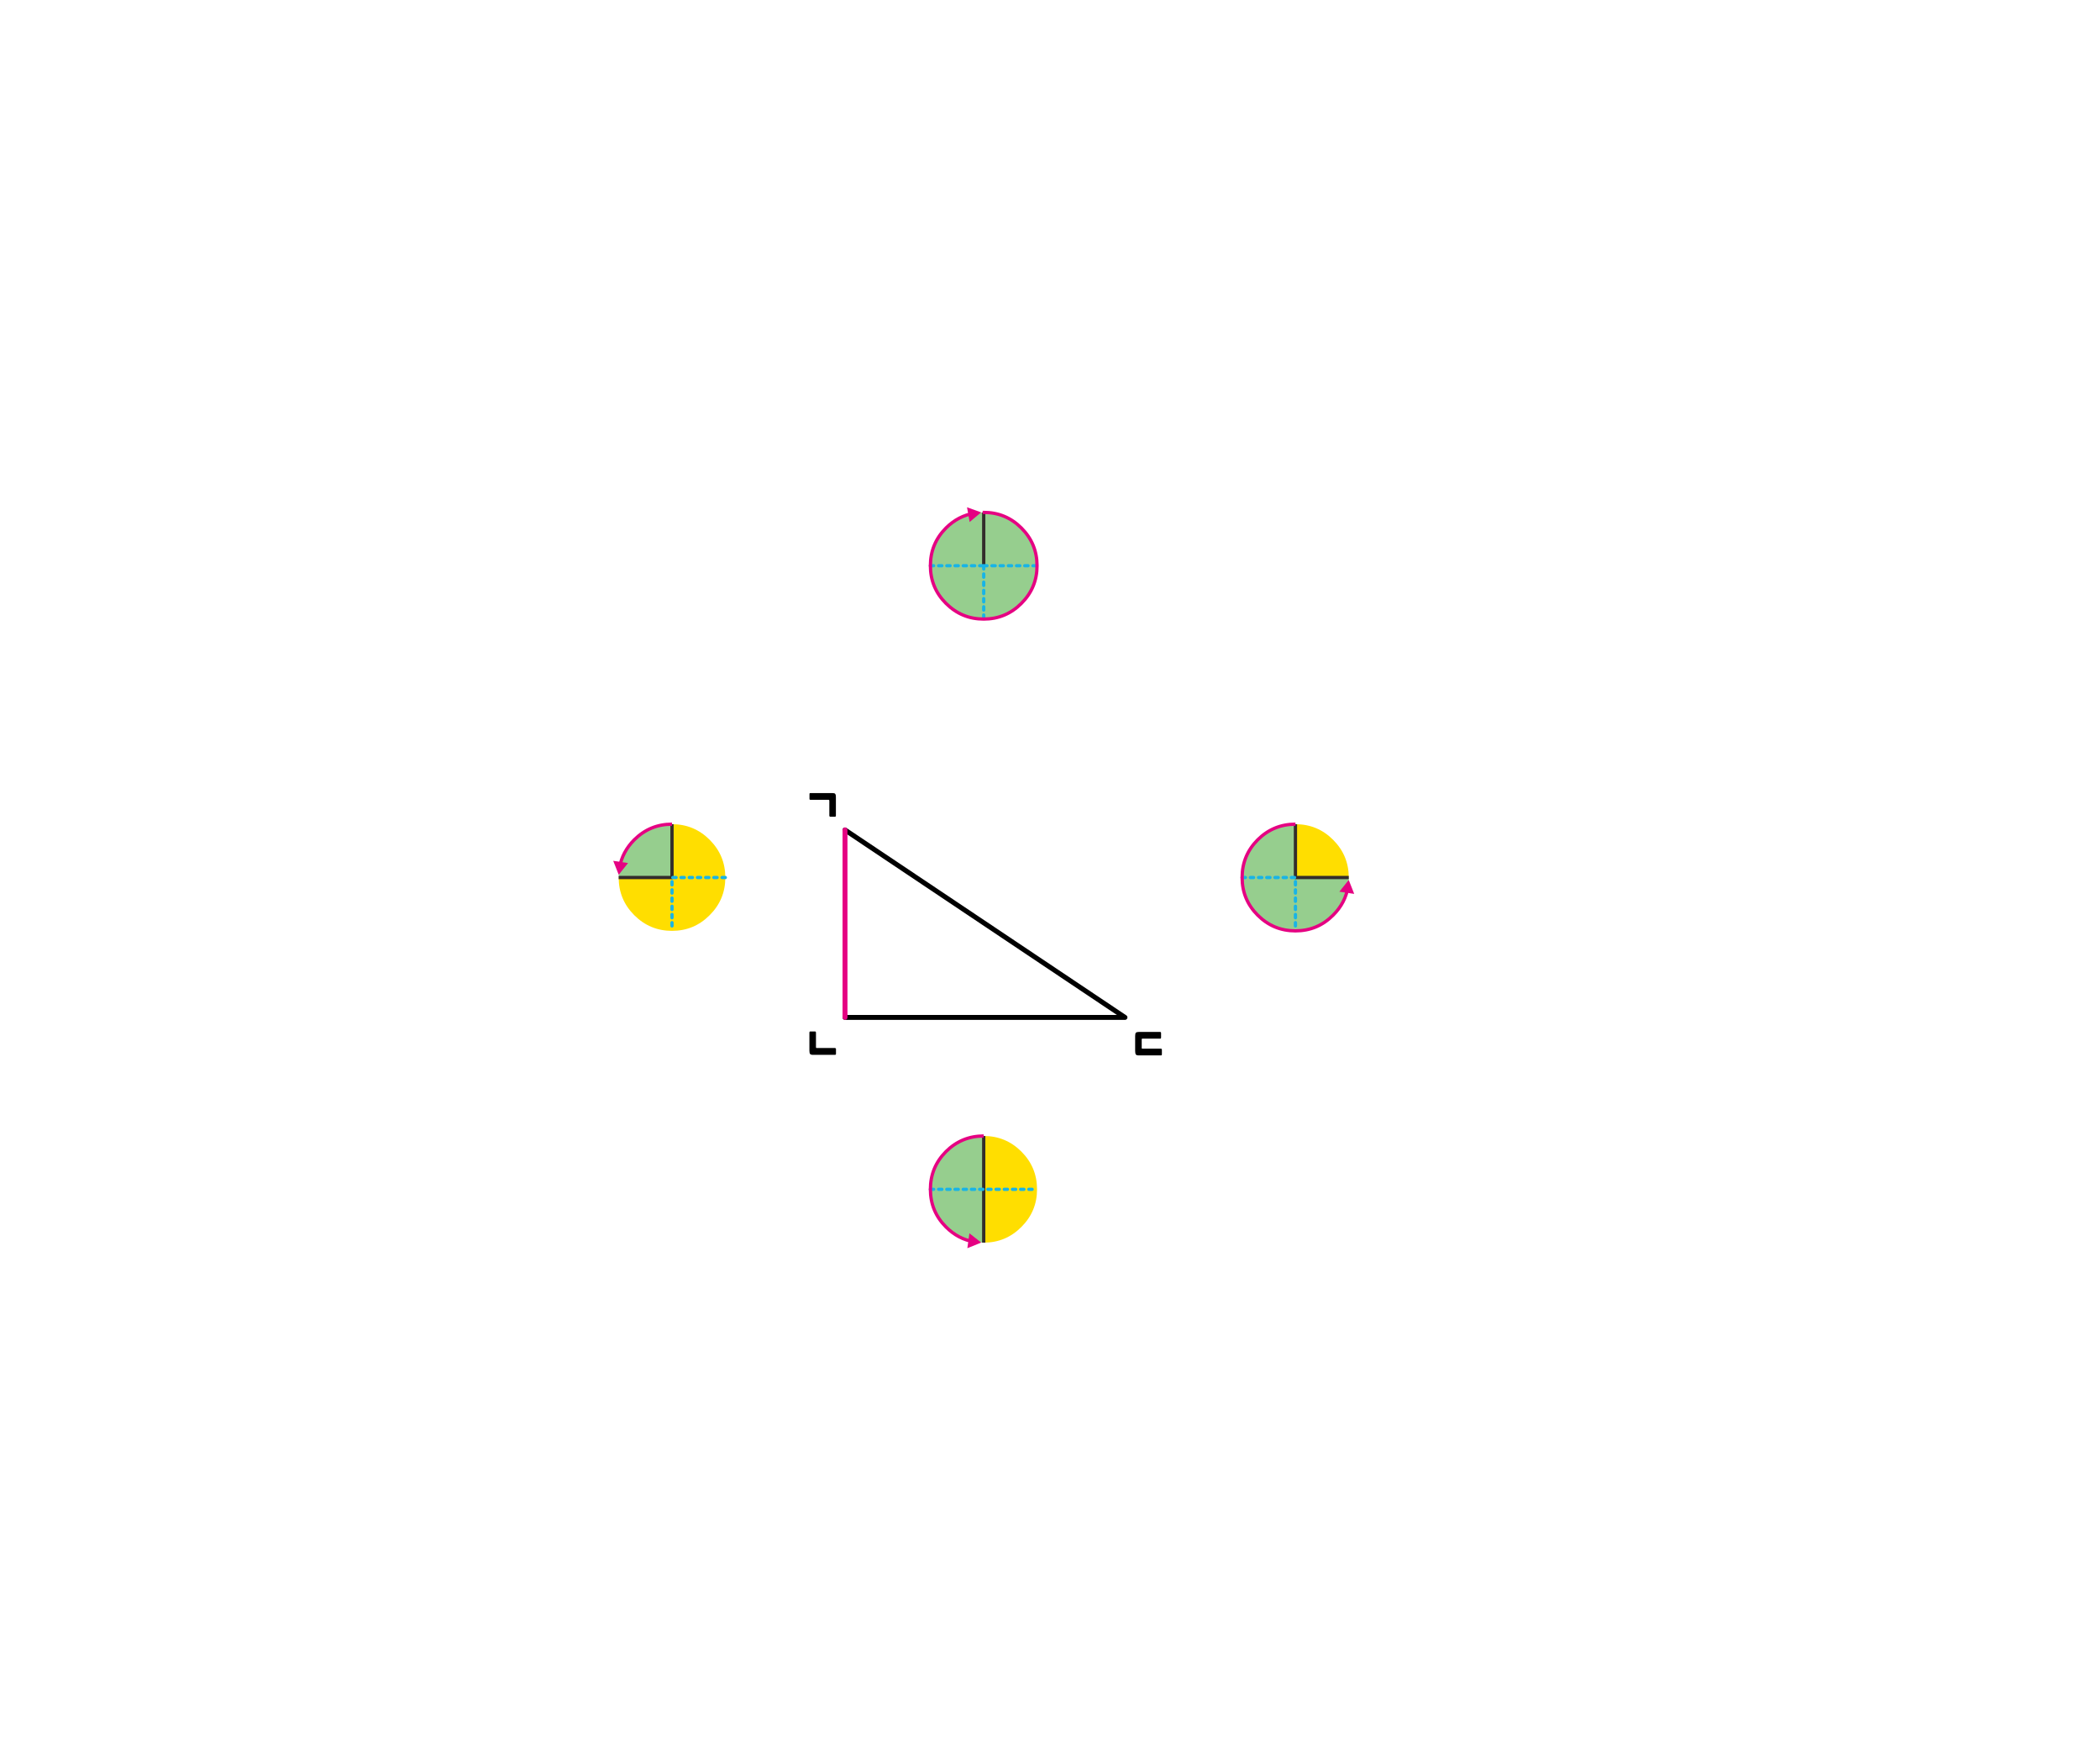
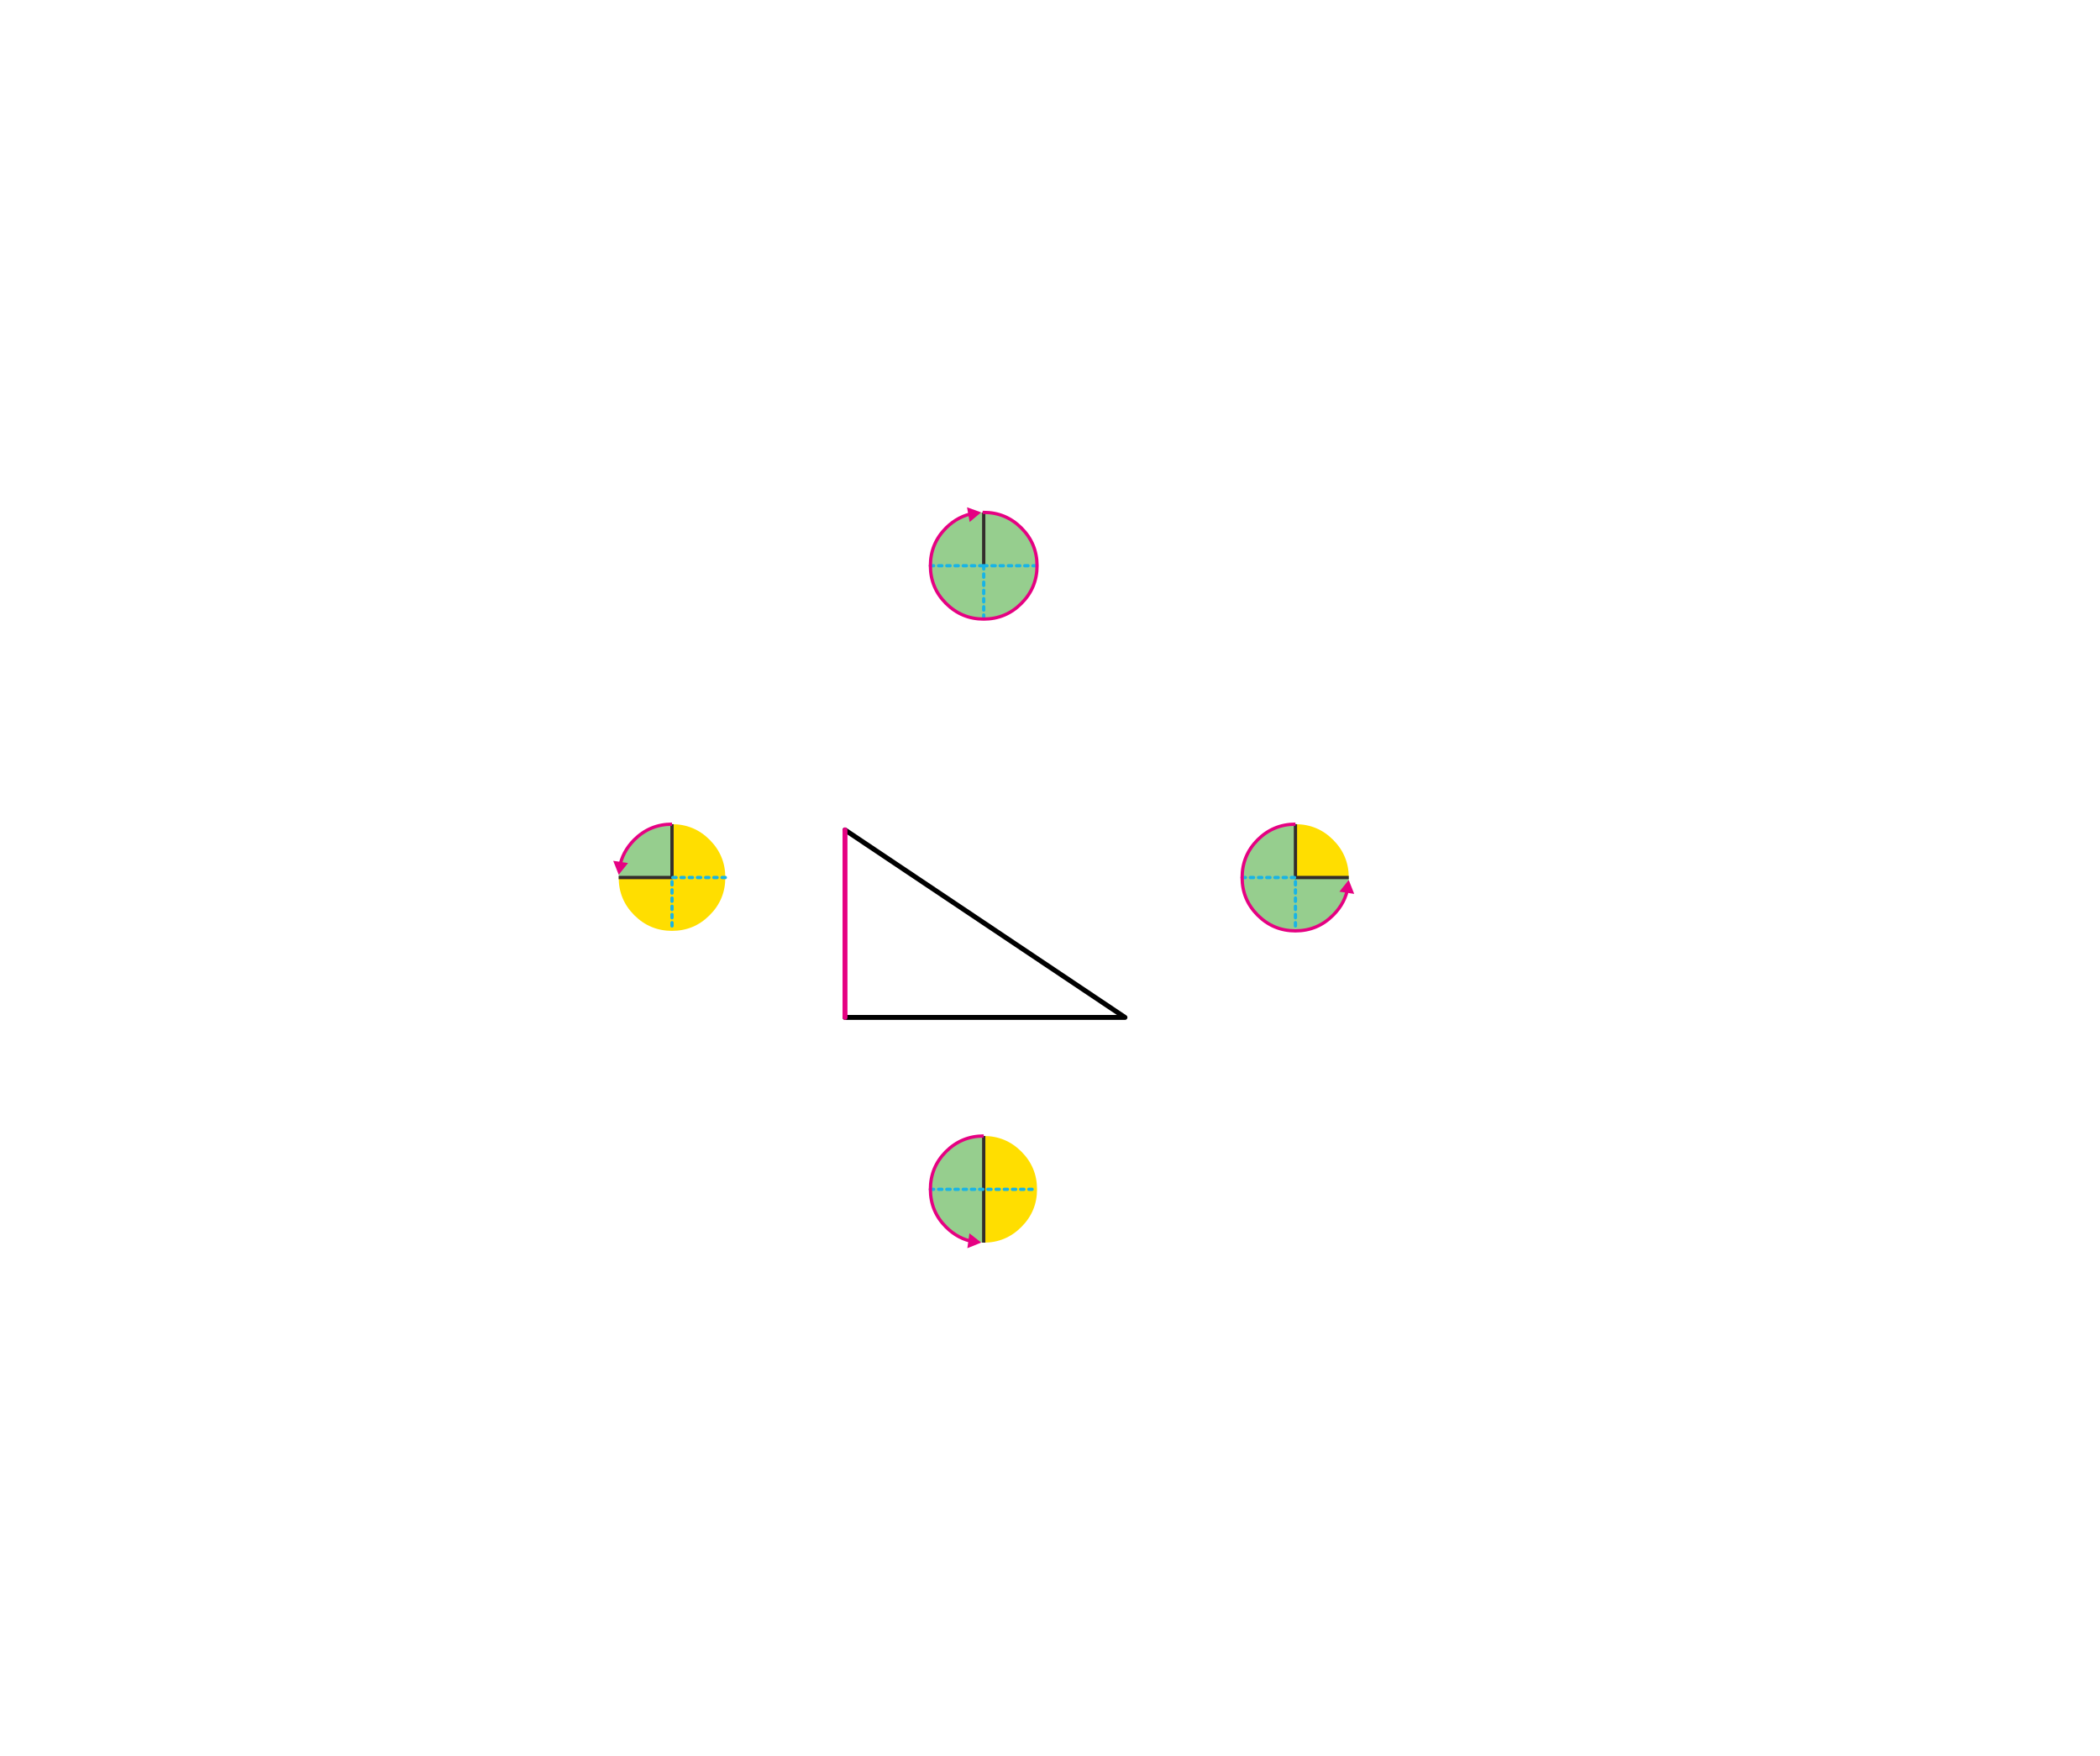
<svg xmlns="http://www.w3.org/2000/svg" xmlns:xlink="http://www.w3.org/1999/xlink" version="1.1" preserveAspectRatio="none" x="0px" y="0px" width="1280px" height="1070px" viewBox="0 0 1280 1070">
  <defs>
    <g id="dsbfsdbfdn44_0_Layer0_0_FILL">
      <path fill="#000000" stroke="none" d=" M 88.4 71.8 Q 88.4 71.4 88.7 71.4 L 99.6 71.4 Q 100.2 71.4 100.2 70.7 L 100.2 68 Q 100.2 67.3 99.6 67.3 L 86.55 67.3 Q 85.4 67.3 84.9 67.75 84.4 68.15 84.4 69.75 L 84.4 78.95 Q 84.4 80.45 84.85 81.05 85.25 81.6 86.55 81.6 L 100.15 81.6 Q 100.5 81.6 100.6 81.5 100.7 81.35 100.7 80.85 L 100.7 78.15 Q 100.7 77.5 100.05 77.5 L 88.7 77.5 Q 88.4 77.5 88.4 77.1 L 88.4 71.8 M -113.55 67 Q -114.15 67 -114.15 67.75 L -114.15 78.65 Q -114.15 79.4 -114.05 79.9 -113.95 80.4 -113.75 80.7 -113.55 80.95 -113.15 81.1 -112.75 81.25 -112.15 81.25 L -98.55 81.25 Q -98.35 81.25 -98.15 81.15 -97.95 81.1 -97.95 80.6 L -97.95 77.75 Q -97.95 77.4 -98.15 77.25 -98.35 77.1 -98.55 77.1 L -109.7 77.1 Q -110.15 77.1 -110.15 76.6 L -110.15 67.75 Q -110.15 67 -110.75 67 L -113.55 67 M -98 -75.55 Q -98 -76.3 -98.05 -76.85 -98.15 -77.35 -98.35 -77.7 -98.6 -78 -99 -78.15 -99.35 -78.25 -100 -78.25 L -113.5 -78.25 Q -113.75 -78.25 -113.9 -78.2 -114.1 -78.1 -114.1 -77.6 L -114.1 -74.75 Q -114.1 -74.4 -113.9 -74.25 -113.75 -74.15 -113.5 -74.15 L -102.4 -74.15 Q -102 -74.15 -102 -73.6 L -102 -64.6 Q -102 -63.85 -101.35 -63.85 L -98.55 -63.85 Q -98 -63.85 -98 -64.6 L -98 -75.55 Z" />
    </g>
    <g id="fddbdbdndm_32_Layer4_0_FILL">
      <path fill="#96CE8E" stroke="none" d=" M 0 32.5 L 0 0 -32.5 0 Q -32.5 13.45 -23 22.95 -13.45 32.5 0 32.5 M 0 0 L 0 32.5 Q 13.45 32.5 22.95 22.95 32.5 13.45 32.5 0 L 0 0 M 0 -32.5 Q -13.45 -32.5 -23 -23 -32.5 -13.45 -32.5 0 L 0 0 0 -32.5 M 22.95 -23 Q 13.45 -32.5 0 -32.5 L 0 0 32.5 0 Q 32.5 -13.45 22.95 -23 Z" />
    </g>
    <g id="fddbdbdndm_32_Layer4_0_STROKES_1_FILL">
      <path fill="#18B4E6" stroke="none" d=" M 0.7 32.7 Q 0.996 32.411 1 32 L 1 30 Q 0.996 29.589 0.7 29.3 0.411 29.004 0 29 -0.411 29.004 -0.7 29.3 -0.996 29.589 -1 30 L -1 32 Q -0.996 32.411 -0.7 32.7 -0.411 32.996 0 33 0.411 32.996 0.7 32.7 M 0.7 24.3 Q 0.411 24.004 0 24 -0.411 24.004 -0.7 24.3 -0.996 24.589 -1 25 L -1 27 Q -0.996 27.411 -0.7 27.7 -0.411 27.996 0 28 0.411 27.996 0.7 27.7 0.996 27.411 1 27 L 1 25 Q 0.996 24.589 0.7 24.3 M 0.7 19.3 Q 0.411 19.004 0 19 -0.411 19.004 -0.7 19.3 -0.996 19.589 -1 20 L -1 22 Q -0.996 22.411 -0.7 22.7 -0.411 22.996 0 23 0.411 22.996 0.7 22.7 0.996 22.411 1 22 L 1 20 Q 0.996 19.589 0.7 19.3 M 0.7 17.7 Q 0.996 17.411 1 17 L 1 15 Q 0.996 14.589 0.7 14.3 0.411 14.004 0 14 -0.411 14.004 -0.7 14.3 -0.996 14.589 -1 15 L -1 17 Q -0.996 17.411 -0.7 17.7 -0.411 17.996 0 18 0.411 17.996 0.7 17.7 M 0.7 9.3 Q 0.411 9.004 0 9 -0.411 9.004 -0.7 9.3 -0.996 9.589 -1 10 L -1 12 Q -0.996 12.411 -0.7 12.7 -0.411 12.996 0 13 0.411 12.996 0.7 12.7 0.996 12.411 1 12 L 1 10 Q 0.996 9.589 0.7 9.3 M 1 5 Q 0.996 4.589 0.7 4.3 0.411 4.004 0 4 -0.411 4.004 -0.7 4.3 -0.996 4.589 -1 5 L -1 7 Q -0.996 7.411 -0.7 7.7 -0.411 7.996 0 8 0.411 7.996 0.7 7.7 0.996 7.411 1 7 L 1 5 M 32.7 -0.7 Q 32.411 -0.996 32 -1 L 30 -1 Q 29.589 -0.996 29.3 -0.7 29.004 -0.411 29 0 29.004 0.411 29.3 0.7 29.589 0.996 30 1 L 32 1 Q 32.411 0.996 32.7 0.7 32.996 0.411 33 0 32.996 -0.411 32.7 -0.7 M 27.7 -0.7 Q 27.411 -0.996 27 -1 L 25 -1 Q 24.589 -0.996 24.3 -0.7 24.004 -0.411 24 0 24.004 0.411 24.3 0.7 24.589 0.996 25 1 L 27 1 Q 27.411 0.996 27.7 0.7 27.996 0.411 28 0 27.996 -0.411 27.7 -0.7 M 20 -1 Q 19.589 -0.996 19.3 -0.7 19.004 -0.411 19 0 19.004 0.411 19.3 0.7 19.589 0.996 20 1 L 22 1 Q 22.411 0.996 22.7 0.7 22.996 0.411 23 0 22.996 -0.411 22.7 -0.7 22.411 -0.996 22 -1 L 20 -1 M 17.7 -0.7 Q 17.411 -0.996 17 -1 L 15 -1 Q 14.589 -0.996 14.3 -0.7 14.004 -0.411 14 0 14.004 0.411 14.3 0.7 14.589 0.996 15 1 L 17 1 Q 17.411 0.996 17.7 0.7 17.996 0.411 18 0 17.996 -0.411 17.7 -0.7 M 10 -1 Q 9.589 -0.996 9.3 -0.7 9.004 -0.411 9 0 9.004 0.411 9.3 0.7 9.589 0.996 10 1 L 12 1 Q 12.411 0.996 12.7 0.7 12.996 0.411 13 0 12.996 -0.411 12.7 -0.7 12.411 -0.996 12 -1 L 10 -1 M 7.7 -0.7 Q 7.411 -0.996 7 -1 L 5 -1 Q 4.589 -0.996 4.3 -0.7 4.004 -0.411 4 0 4.004 0.411 4.3 0.7 4.589 0.996 5 1 L 7 1 Q 7.411 0.996 7.7 0.7 7.996 0.411 8 0 7.996 -0.411 7.7 -0.7 M -0.25 -1 Q -0.369 -0.999 -0.5 -1 L -2.5 -1 Q -2.911 -0.996 -3.2 -0.7 -3.496 -0.411 -3.5 0 -3.496 0.411 -3.2 0.7 -2.911 0.996 -2.5 1 L -1 1 -1 2 Q -0.996 2.411 -0.7 2.7 -0.411 2.996 0 3 0.411 2.996 0.7 2.7 0.996 2.411 1 2 L 1 1 2 1 Q 2.411 0.996 2.7 0.7 2.996 0.411 3 0 2.996 -0.411 2.7 -0.7 2.411 -0.996 2 -1 L 0 -1 Q -0.131 -0.999 -0.25 -1 M -5.5 -1 L -7.5 -1 Q -7.911 -0.996 -8.2 -0.7 -8.496 -0.411 -8.5 0 -8.496 0.411 -8.2 0.7 -7.911 0.996 -7.5 1 L -5.5 1 Q -5.089 0.996 -4.8 0.7 -4.504 0.411 -4.5 0 -4.504 -0.411 -4.8 -0.7 -5.089 -0.996 -5.5 -1 M -12.5 -1 Q -12.911 -0.996 -13.2 -0.7 -13.496 -0.411 -13.5 0 -13.496 0.411 -13.2 0.7 -12.911 0.996 -12.5 1 L -10.5 1 Q -10.089 0.996 -9.8 0.7 -9.504 0.411 -9.5 0 -9.504 -0.411 -9.8 -0.7 -10.089 -0.996 -10.5 -1 L -12.5 -1 M -14.8 -0.7 Q -15.089 -0.996 -15.5 -1 L -17.5 -1 Q -17.911 -0.996 -18.2 -0.7 -18.496 -0.411 -18.5 0 -18.496 0.411 -18.2 0.7 -17.911 0.996 -17.5 1 L -15.5 1 Q -15.089 0.996 -14.8 0.7 -14.504 0.411 -14.5 0 -14.504 -0.411 -14.8 -0.7 M -22.5 -1 Q -22.911 -0.996 -23.2 -0.7 -23.496 -0.411 -23.5 0 -23.496 0.411 -23.2 0.7 -22.911 0.996 -22.5 1 L -20.5 1 Q -20.089 0.996 -19.8 0.7 -19.504 0.411 -19.5 0 -19.504 -0.411 -19.8 -0.7 -20.089 -0.996 -20.5 -1 L -22.5 -1 M -24.8 -0.7 Q -25.089 -0.996 -25.5 -1 L -27.5 -1 Q -27.911 -0.996 -28.2 -0.7 -28.496 -0.411 -28.5 0 -28.496 0.411 -28.2 0.7 -27.911 0.996 -27.5 1 L -25.5 1 Q -25.089 0.996 -24.8 0.7 -24.504 0.411 -24.5 0 -24.504 -0.411 -24.8 -0.7 M -29.8 -0.7 Q -30.089 -0.996 -30.5 -1 L -32.5 -1 Q -32.911 -0.996 -33.2 -0.7 -33.496 -0.411 -33.5 0 -33.496 0.411 -33.2 0.7 -32.911 0.996 -32.5 1 L -30.5 1 Q -30.089 0.996 -29.8 0.7 -29.504 0.411 -29.5 0 -29.504 -0.411 -29.8 -0.7 Z" />
    </g>
    <g id="fddbdbdndm_32_Layer2_0_FILL">
      <path fill="#E50182" stroke="none" d=" M -39.25 -20.7 L -34.65 -28.6 -43.8 -28.6 -39.25 -20.7 Z" />
    </g>
    <g id="fddbdbdndm_30_Layer4_0_FILL">
      <path fill="#96CE8E" stroke="none" d=" M 0 32.5 L 0 0 -32.5 0 Q -32.5 13.45 -23 22.95 -13.45 32.5 0 32.5 M 0 -32.5 Q -13.45 -32.5 -23 -23 -32.5 -13.45 -32.5 0 L 0 0 0 -32.5 Z" />
      <path fill="#FFDE00" stroke="none" d=" M 0 0 L 0 32.5 Q 13.45 32.5 22.95 22.95 32.5 13.45 32.5 0 L 0 0 M 22.95 -23 Q 13.45 -32.5 0 -32.5 L 0 0 32.5 0 Q 32.5 -13.45 22.95 -23 Z" />
    </g>
    <g id="fddbdbdndm_30_Layer4_0_STROKES_1_FILL">
      <path fill="#18B4E6" stroke="none" d=" M 30.2 -0.7 Q 29.911 -0.996 29.5 -1 L 27.5 -1 Q 27.089 -0.996 26.8 -0.7 26.504 -0.411 26.5 0 26.504 0.411 26.8 0.7 27.089 0.996 27.5 1 L 29.5 1 Q 29.911 0.996 30.2 0.7 30.496 0.411 30.5 0 30.496 -0.411 30.2 -0.7 M 25.2 -0.7 Q 24.911 -0.996 24.5 -1 L 22.5 -1 Q 22.089 -0.996 21.8 -0.7 21.504 -0.411 21.5 0 21.504 0.411 21.8 0.7 22.089 0.996 22.5 1 L 24.5 1 Q 24.911 0.996 25.2 0.7 25.496 0.411 25.5 0 25.496 -0.411 25.2 -0.7 M 20.2 -0.7 Q 19.911 -0.996 19.5 -1 L 17.5 -1 Q 17.089 -0.996 16.8 -0.7 16.504 -0.411 16.5 0 16.504 0.411 16.8 0.7 17.089 0.996 17.5 1 L 19.5 1 Q 19.911 0.996 20.2 0.7 20.496 0.411 20.5 0 20.496 -0.411 20.2 -0.7 M 15.2 -0.7 Q 14.911 -0.996 14.5 -1 L 12.5 -1 Q 12.089 -0.996 11.8 -0.7 11.504 -0.411 11.5 0 11.504 0.411 11.8 0.7 12.089 0.996 12.5 1 L 14.5 1 Q 14.911 0.996 15.2 0.7 15.496 0.411 15.5 0 15.496 -0.411 15.2 -0.7 M 7.5 -1 Q 7.089 -0.996 6.8 -0.7 6.504 -0.411 6.5 0 6.504 0.411 6.8 0.7 7.089 0.996 7.5 1 L 9.5 1 Q 9.911 0.996 10.2 0.7 10.496 0.411 10.5 0 10.496 -0.411 10.2 -0.7 9.911 -0.996 9.5 -1 L 7.5 -1 M 5.2 -0.7 Q 4.911 -0.996 4.5 -1 L 2.5 -1 Q 2.089 -0.996 1.8 -0.7 1.504 -0.411 1.5 0 1.504 0.411 1.8 0.7 2.089 0.996 2.5 1 L 4.5 1 Q 4.911 0.996 5.2 0.7 5.496 0.411 5.5 0 5.496 -0.411 5.2 -0.7 M -0.5 -1 L -2.5 -1 Q -2.911 -0.996 -3.2 -0.7 -3.496 -0.411 -3.5 0 -3.496 0.411 -3.2 0.7 -2.911 0.996 -2.5 1 L -0.5 1 Q -0.089 0.996 0.2 0.7 0.496 0.411 0.5 0 0.496 -0.411 0.2 -0.7 -0.089 -0.996 -0.5 -1 M -5.5 -1 L -7.5 -1 Q -7.911 -0.996 -8.2 -0.7 -8.496 -0.411 -8.5 0 -8.496 0.411 -8.2 0.7 -7.911 0.996 -7.5 1 L -5.5 1 Q -5.089 0.996 -4.8 0.7 -4.504 0.411 -4.5 0 -4.504 -0.411 -4.8 -0.7 -5.089 -0.996 -5.5 -1 M -12.5 -1 Q -12.911 -0.996 -13.2 -0.7 -13.496 -0.411 -13.5 0 -13.496 0.411 -13.2 0.7 -12.911 0.996 -12.5 1 L -10.5 1 Q -10.089 0.996 -9.8 0.7 -9.504 0.411 -9.5 0 -9.504 -0.411 -9.8 -0.7 -10.089 -0.996 -10.5 -1 L -12.5 -1 M -14.8 -0.7 Q -15.089 -0.996 -15.5 -1 L -17.5 -1 Q -17.911 -0.996 -18.2 -0.7 -18.496 -0.411 -18.5 0 -18.496 0.411 -18.2 0.7 -17.911 0.996 -17.5 1 L -15.5 1 Q -15.089 0.996 -14.8 0.7 -14.504 0.411 -14.5 0 -14.504 -0.411 -14.8 -0.7 M -22.5 -1 Q -22.911 -0.996 -23.2 -0.7 -23.496 -0.411 -23.5 0 -23.496 0.411 -23.2 0.7 -22.911 0.996 -22.5 1 L -20.5 1 Q -20.089 0.996 -19.8 0.7 -19.504 0.411 -19.5 0 -19.504 -0.411 -19.8 -0.7 -20.089 -0.996 -20.5 -1 L -22.5 -1 M -24.8 -0.7 Q -25.089 -0.996 -25.5 -1 L -27.5 -1 Q -27.911 -0.996 -28.2 -0.7 -28.496 -0.411 -28.5 0 -28.496 0.411 -28.2 0.7 -27.911 0.996 -27.5 1 L -25.5 1 Q -25.089 0.996 -24.8 0.7 -24.504 0.411 -24.5 0 -24.504 -0.411 -24.8 -0.7 M -29.8 -0.7 Q -30.089 -0.996 -30.5 -1 L -32.5 -1 Q -32.911 -0.996 -33.2 -0.7 -33.496 -0.411 -33.5 0 -33.496 0.411 -33.2 0.7 -32.911 0.996 -32.5 1 L -30.5 1 Q -30.089 0.996 -29.8 0.7 -29.504 0.411 -29.5 0 -29.504 -0.411 -29.8 -0.7 Z" />
    </g>
    <g id="fddbdbdndm_30_Layer2_0_FILL">
      <path fill="#E50182" stroke="none" d=" M -39.25 -20.7 L -34.65 -28.6 -43.8 -28.6 -39.25 -20.7 Z" />
    </g>
    <g id="fddbdbdndm_28_Layer4_0_FILL">
      <path fill="#FFDE00" stroke="none" d=" M 0 32.5 L 0 0 -32.5 0 Q -32.5 13.45 -23 22.95 -13.45 32.5 0 32.5 M 0 0 L 0 32.5 Q 13.45 32.5 22.95 22.95 32.5 13.45 32.5 0 L 0 0 M 22.95 -23 Q 13.45 -32.5 0 -32.5 L 0 0 32.5 0 Q 32.5 -13.45 22.95 -23 Z" />
      <path fill="#96CE8E" stroke="none" d=" M 0 -32.5 Q -13.45 -32.5 -23 -23 -32.5 -13.45 -32.5 0 L 0 0 0 -32.5 Z" />
    </g>
    <g id="fddbdbdndm_28_Layer4_0_STROKES_1_FILL">
      <path fill="#18B4E6" stroke="none" d=" M 0.7 30.2 Q 0.996 29.911 1 29.5 L 1 27.5 Q 0.996 27.089 0.7 26.8 0.411 26.504 0 26.5 -0.411 26.504 -0.7 26.8 -0.996 27.089 -1 27.5 L -1 29.5 Q -0.996 29.911 -0.7 30.2 -0.411 30.496 0 30.5 0.411 30.496 0.7 30.2 M 0.7 21.8 Q 0.411 21.504 0 21.5 -0.411 21.504 -0.7 21.8 -0.996 22.089 -1 22.5 L -1 24.5 Q -0.996 24.911 -0.7 25.2 -0.411 25.496 0 25.5 0.411 25.496 0.7 25.2 0.996 24.911 1 24.5 L 1 22.5 Q 0.996 22.089 0.7 21.8 M 0.7 16.8 Q 0.411 16.504 0 16.5 -0.411 16.504 -0.7 16.8 -0.996 17.089 -1 17.5 L -1 19.5 Q -0.996 19.911 -0.7 20.2 -0.411 20.496 0 20.5 0.411 20.496 0.7 20.2 0.996 19.911 1 19.5 L 1 17.5 Q 0.996 17.089 0.7 16.8 M 0.7 11.8 Q 0.411 11.504 0 11.5 -0.411 11.504 -0.7 11.8 -0.996 12.089 -1 12.5 L -1 14.5 Q -0.996 14.911 -0.7 15.2 -0.411 15.496 0 15.5 0.411 15.496 0.7 15.2 0.996 14.911 1 14.5 L 1 12.5 Q 0.996 12.089 0.7 11.8 M 0.7 10.2 Q 0.996 9.911 1 9.5 L 1 7.5 Q 0.996 7.089 0.7 6.8 0.411 6.504 0 6.5 -0.411 6.504 -0.7 6.8 -0.996 7.089 -1 7.5 L -1 9.5 Q -0.996 9.911 -0.7 10.2 -0.411 10.496 0 10.5 0.411 10.496 0.7 10.2 M 1 2.5 Q 0.996 2.089 0.7 1.8 0.411 1.504 0 1.5 -0.411 1.504 -0.7 1.8 -0.996 2.089 -1 2.5 L -1 4.5 Q -0.996 4.911 -0.7 5.2 -0.411 5.496 0 5.5 0.411 5.496 0.7 5.2 0.996 4.911 1 4.5 L 1 2.5 M 32.5 -1 L 30.5 -1 Q 30.089 -0.996 29.8 -0.7 29.504 -0.411 29.5 0 29.504 0.411 29.8 0.7 30.089 0.996 30.5 1 L 32.5 1 Q 32.911 0.996 33.2 0.7 33.496 0.411 33.5 0 33.496 -0.411 33.2 -0.7 32.911 -0.996 32.5 -1 M 27.5 -1 L 25.5 -1 Q 25.089 -0.996 24.8 -0.7 24.504 -0.411 24.5 0 24.504 0.411 24.8 0.7 25.089 0.996 25.5 1 L 27.5 1 Q 27.911 0.996 28.2 0.7 28.496 0.411 28.5 0 28.496 -0.411 28.2 -0.7 27.911 -0.996 27.5 -1 M 22.5 -1 L 20.5 -1 Q 20.089 -0.996 19.8 -0.7 19.504 -0.411 19.5 0 19.504 0.411 19.8 0.7 20.089 0.996 20.5 1 L 22.5 1 Q 22.911 0.996 23.2 0.7 23.496 0.411 23.5 0 23.496 -0.411 23.2 -0.7 22.911 -0.996 22.5 -1 M 17.5 -1 L 15.5 -1 Q 15.089 -0.996 14.8 -0.7 14.504 -0.411 14.5 0 14.504 0.411 14.8 0.7 15.089 0.996 15.5 1 L 17.5 1 Q 17.911 0.996 18.2 0.7 18.496 0.411 18.5 0 18.496 -0.411 18.2 -0.7 17.911 -0.996 17.5 -1 M 12.5 -1 L 10.5 -1 Q 10.089 -0.996 9.8 -0.7 9.504 -0.411 9.5 0 9.504 0.411 9.8 0.7 10.089 0.996 10.5 1 L 12.5 1 Q 12.911 0.996 13.2 0.7 13.496 0.411 13.5 0 13.496 -0.411 13.2 -0.7 12.911 -0.996 12.5 -1 M 3.2 -0.7 Q 2.911 -0.996 2.5 -1 L 0.5 -1 Q 0.089 -0.996 -0.2 -0.7 -0.496 -0.411 -0.5 0 -0.496 0.411 -0.2 0.7 0.089 0.996 0.5 1 L 2.5 1 Q 2.911 0.996 3.2 0.7 3.496 0.411 3.5 0 3.496 -0.411 3.2 -0.7 M 7.5 -1 L 5.5 -1 Q 5.089 -0.996 4.8 -0.7 4.504 -0.411 4.5 0 4.504 0.411 4.8 0.7 5.089 0.996 5.5 1 L 7.5 1 Q 7.911 0.996 8.2 0.7 8.496 0.411 8.5 0 8.496 -0.411 8.2 -0.7 7.911 -0.996 7.5 -1 Z" />
    </g>
    <g id="fddbdbdndm_28_Layer2_0_FILL">
      <path fill="#E50182" stroke="none" d=" M -39.25 -20.7 L -34.65 -28.6 -43.8 -28.6 -39.25 -20.7 Z" />
    </g>
    <g id="fddbdbdndm_34_Layer4_0_FILL">
      <path fill="#96CE8E" stroke="none" d=" M 0 32.5 L 0 0 -32.5 0 Q -32.5 13.45 -23 22.95 -13.45 32.5 0 32.5 M 0 0 L 0 32.5 Q 13.45 32.5 22.95 22.95 32.5 13.45 32.5 0 L 0 0 M 0 -32.5 Q -13.45 -32.5 -23 -23 -32.5 -13.45 -32.5 0 L 0 0 0 -32.5 Z" />
      <path fill="#FFDE00" stroke="none" d=" M 22.95 -23 Q 13.45 -32.5 0 -32.5 L 0 0 32.5 0 Q 32.5 -13.45 22.95 -23 Z" />
    </g>
    <g id="fddbdbdndm_34_Layer4_0_STROKES_1_FILL">
      <path fill="#18B4E6" stroke="none" d=" M 0.7 30.2 Q 0.996 29.911 1 29.5 L 1 27.5 Q 0.996 27.089 0.7 26.8 0.411 26.504 0 26.5 -0.411 26.504 -0.7 26.8 -0.996 27.089 -1 27.5 L -1 29.5 Q -0.996 29.911 -0.7 30.2 -0.411 30.496 0 30.5 0.411 30.496 0.7 30.2 M 0.7 21.8 Q 0.411 21.504 0 21.5 -0.411 21.504 -0.7 21.8 -0.996 22.089 -1 22.5 L -1 24.5 Q -0.996 24.911 -0.7 25.2 -0.411 25.496 0 25.5 0.411 25.496 0.7 25.2 0.996 24.911 1 24.5 L 1 22.5 Q 0.996 22.089 0.7 21.8 M 0.7 16.8 Q 0.411 16.504 0 16.5 -0.411 16.504 -0.7 16.8 -0.996 17.089 -1 17.5 L -1 19.5 Q -0.996 19.911 -0.7 20.2 -0.411 20.496 0 20.5 0.411 20.496 0.7 20.2 0.996 19.911 1 19.5 L 1 17.5 Q 0.996 17.089 0.7 16.8 M 0.7 11.8 Q 0.411 11.504 0 11.5 -0.411 11.504 -0.7 11.8 -0.996 12.089 -1 12.5 L -1 14.5 Q -0.996 14.911 -0.7 15.2 -0.411 15.496 0 15.5 0.411 15.496 0.7 15.2 0.996 14.911 1 14.5 L 1 12.5 Q 0.996 12.089 0.7 11.8 M 0.7 6.8 Q 0.411 6.504 0 6.5 -0.411 6.504 -0.7 6.8 -0.996 7.089 -1 7.5 L -1 9.5 Q -0.996 9.911 -0.7 10.2 -0.411 10.496 0 10.5 0.411 10.496 0.7 10.2 0.996 9.911 1 9.5 L 1 7.5 Q 0.996 7.089 0.7 6.8 M 0.7 5.2 Q 0.996 4.911 1 4.5 L 1 2.5 Q 0.996 2.089 0.7 1.8 0.411 1.504 0 1.5 -0.411 1.504 -0.7 1.8 -0.996 2.089 -1 2.5 L -1 4.5 Q -0.996 4.911 -0.7 5.2 -0.411 5.496 0 5.5 0.411 5.496 0.7 5.2 M -0.5 -1 L -2.5 -1 Q -2.911 -0.996 -3.2 -0.7 -3.496 -0.411 -3.5 0 -3.496 0.411 -3.2 0.7 -2.911 0.996 -2.5 1 L -0.5 1 Q -0.089 0.996 0.2 0.7 0.496 0.411 0.5 0 0.496 -0.411 0.2 -0.7 -0.089 -0.996 -0.5 -1 M -5.5 -1 L -7.5 -1 Q -7.911 -0.996 -8.2 -0.7 -8.496 -0.411 -8.5 0 -8.496 0.411 -8.2 0.7 -7.911 0.996 -7.5 1 L -5.5 1 Q -5.089 0.996 -4.8 0.7 -4.504 0.411 -4.5 0 -4.504 -0.411 -4.8 -0.7 -5.089 -0.996 -5.5 -1 M -12.5 -1 Q -12.911 -0.996 -13.2 -0.7 -13.496 -0.411 -13.5 0 -13.496 0.411 -13.2 0.7 -12.911 0.996 -12.5 1 L -10.5 1 Q -10.089 0.996 -9.8 0.7 -9.504 0.411 -9.5 0 -9.504 -0.411 -9.8 -0.7 -10.089 -0.996 -10.5 -1 L -12.5 -1 M -14.8 -0.7 Q -15.089 -0.996 -15.5 -1 L -17.5 -1 Q -17.911 -0.996 -18.2 -0.7 -18.496 -0.411 -18.5 0 -18.496 0.411 -18.2 0.7 -17.911 0.996 -17.5 1 L -15.5 1 Q -15.089 0.996 -14.8 0.7 -14.504 0.411 -14.5 0 -14.504 -0.411 -14.8 -0.7 M -22.5 -1 Q -22.911 -0.996 -23.2 -0.7 -23.496 -0.411 -23.5 0 -23.496 0.411 -23.2 0.7 -22.911 0.996 -22.5 1 L -20.5 1 Q -20.089 0.996 -19.8 0.7 -19.504 0.411 -19.5 0 -19.504 -0.411 -19.8 -0.7 -20.089 -0.996 -20.5 -1 L -22.5 -1 M -24.8 -0.7 Q -25.089 -0.996 -25.5 -1 L -27.5 -1 Q -27.911 -0.996 -28.2 -0.7 -28.496 -0.411 -28.5 0 -28.496 0.411 -28.2 0.7 -27.911 0.996 -27.5 1 L -25.5 1 Q -25.089 0.996 -24.8 0.7 -24.504 0.411 -24.5 0 -24.504 -0.411 -24.8 -0.7 M -29.8 -0.7 Q -30.089 -0.996 -30.5 -1 L -32.5 -1 Q -32.911 -0.996 -33.2 -0.7 -33.496 -0.411 -33.5 0 -33.496 0.411 -33.2 0.7 -32.911 0.996 -32.5 1 L -30.5 1 Q -30.089 0.996 -29.8 0.7 -29.504 0.411 -29.5 0 -29.504 -0.411 -29.8 -0.7 Z" />
    </g>
    <g id="fddbdbdndm_34_Layer2_0_FILL">
      <path fill="#E50182" stroke="none" d=" M -39.25 -20.7 L -34.65 -28.6 -43.8 -28.6 -39.25 -20.7 Z" />
    </g>
    <path id="dsbfsdbfdn44_0_Layer1_0_1_STROKES" stroke="#000000" stroke-width="3" stroke-linejoin="round" stroke-linecap="round" fill="none" d=" M -92.45 58.45 L 78.2 58.45 -92.45 -55.8" />
    <path id="dsbfsdbfdn44_0_Layer1_0_2_STROKES" stroke="#E50182" stroke-width="3" stroke-linejoin="round" stroke-linecap="round" fill="none" d=" M -92.45 -55.8 L -92.45 58.45" />
    <path id="fddbdbdndm_32_Layer4_0_1_STROKES" stroke="#332D2B" stroke-width="2" stroke-linejoin="round" stroke-linecap="butt" fill="none" d=" M 0 -32.5 L 0 0" />
    <path id="fddbdbdndm_32_Layer3_0_1_STROKES" stroke="#E50182" stroke-width="2" stroke-linejoin="round" stroke-linecap="butt" fill="none" d=" M -0.65 -32.5 Q -0.326 -32.5 0 -32.5 13.45 -32.5 22.95 -23 32.5 -13.45 32.5 0 32.5 13.45 22.95 22.95 13.45 32.5 0 32.5 -13.45 32.5 -23 22.95 -32.5 13.45 -32.5 0 -32.5 -13.45 -23 -23 -15.559 -30.402 -5.75 -32.025" />
    <path id="fddbdbdndm_30_Layer4_0_1_STROKES" stroke="#332D2B" stroke-width="2" stroke-linejoin="round" stroke-linecap="butt" fill="none" d=" M 0 -32.5 L 0 0 0 32.5" />
    <path id="fddbdbdndm_30_Layer3_0_1_STROKES" stroke="#E50182" stroke-width="2" stroke-linejoin="round" stroke-linecap="butt" fill="none" d=" M -5.7 32.05 Q -15.54 30.41 -23 22.95 -32.5 13.45 -32.5 0 -32.5 -13.45 -23 -23 -13.45 -32.5 0 -32.5" />
    <path id="fddbdbdndm_28_Layer4_0_1_STROKES" stroke="#332D2B" stroke-width="2" stroke-linejoin="round" stroke-linecap="butt" fill="none" d=" M 0 -32.5 L 0 0 -32.5 0" />
    <path id="fddbdbdndm_28_Layer3_0_1_STROKES" stroke="#E50182" stroke-width="2" stroke-linejoin="round" stroke-linecap="butt" fill="none" d=" M -31.975 -6.1 Q -30.27 -15.692 -23 -23 -13.45 -32.5 0 -32.5" />
    <path id="fddbdbdndm_34_Layer4_0_1_STROKES" stroke="#332D2B" stroke-width="2" stroke-linejoin="round" stroke-linecap="butt" fill="none" d=" M 0 -32.5 L 0 0 32.5 0" />
    <path id="fddbdbdndm_34_Layer3_0_1_STROKES" stroke="#E50182" stroke-width="2" stroke-linejoin="round" stroke-linecap="butt" fill="none" d=" M 32.1 5.35 Q 30.542 15.398 22.95 22.95 13.45 32.5 0 32.5 -13.45 32.5 -23 22.95 -32.5 13.45 -32.5 0 -32.5 -13.45 -23 -23 -13.45 -32.5 0 -32.5" />
  </defs>
  <g transform="matrix( 1, 0, 0, 1, 607.5,561.55) ">
    <g transform="matrix( 1, 0, 0, 1, 0,0) ">
      <use xlink:href="#dsbfsdbfdn44_0_Layer1_0_1_STROKES" />
      <use xlink:href="#dsbfsdbfdn44_0_Layer1_0_2_STROKES" />
    </g>
    <g transform="matrix( 1, 0, 0, 1, 0,0) ">
-       <use xlink:href="#dsbfsdbfdn44_0_Layer0_0_FILL" />
-     </g>
+ </g>
  </g>
  <g transform="matrix( 1, 0, 0, 1, 599.6,344.75) ">
    <g transform="matrix( 1, 0, 0, 1, 0,0) ">
      <use xlink:href="#fddbdbdndm_32_Layer4_0_FILL" />
      <use xlink:href="#fddbdbdndm_32_Layer4_0_1_STROKES" />
      <use xlink:href="#fddbdbdndm_32_Layer4_0_STROKES_1_FILL" />
    </g>
    <g transform="matrix( 1, 0, 0, 1, 0,0) ">
      <use xlink:href="#fddbdbdndm_32_Layer3_0_1_STROKES" />
    </g>
    <g transform="matrix( 0.7662201, -0.6424866, -0.6425018, -0.7662354, 6.6,-76.7) ">
      <use xlink:href="#fddbdbdndm_32_Layer2_0_FILL" />
    </g>
  </g>
  <g transform="matrix( 1, 0, 0, 1, 599.6,724.75) ">
    <g transform="matrix( 1, 0, 0, 1, 0,0) ">
      <use xlink:href="#fddbdbdndm_30_Layer4_0_FILL" />
      <use xlink:href="#fddbdbdndm_30_Layer4_0_1_STROKES" />
      <use xlink:href="#fddbdbdndm_30_Layer4_0_STROKES_1_FILL" />
    </g>
    <g transform="matrix( 1, 0, 0, 1, 0,0) ">
      <use xlink:href="#fddbdbdndm_30_Layer3_0_1_STROKES" />
    </g>
    <g transform="matrix( 0.1381836, -0.9903564, 0.990387, 0.1381836, 24.4,-3.55) ">
      <use xlink:href="#fddbdbdndm_30_Layer2_0_FILL" />
    </g>
  </g>
  <g transform="matrix( 1, 0, 0, 1, 409.6,534.75) ">
    <g transform="matrix( 1, 0, 0, 1, 0,0) ">
      <use xlink:href="#fddbdbdndm_28_Layer4_0_FILL" />
      <use xlink:href="#fddbdbdndm_28_Layer4_0_1_STROKES" />
      <use xlink:href="#fddbdbdndm_28_Layer4_0_STROKES_1_FILL" />
    </g>
    <g transform="matrix( 1, 0, 0, 1, 0,0) ">
      <use xlink:href="#fddbdbdndm_28_Layer3_0_1_STROKES" />
    </g>
    <g transform="matrix( 0.9891663, 0.1467896, -0.1467896, 0.9891663, 3.3,24.55) ">
      <use xlink:href="#fddbdbdndm_28_Layer2_0_FILL" />
    </g>
  </g>
  <g transform="matrix( 1, 0, 0, 1, 789.6,534.75) ">
    <g transform="matrix( 1, 0, 0, 1, 0,0) ">
      <use xlink:href="#fddbdbdndm_34_Layer4_0_FILL" />
      <use xlink:href="#fddbdbdndm_34_Layer4_0_1_STROKES" />
      <use xlink:href="#fddbdbdndm_34_Layer4_0_STROKES_1_FILL" />
    </g>
    <g transform="matrix( 1, 0, 0, 1, 0,0) ">
      <use xlink:href="#fddbdbdndm_34_Layer3_0_1_STROKES" />
    </g>
    <g transform="matrix( -0.9891663, -0.1467896, 0.1467896, -0.9891663, -3.3,-24.75) ">
      <use xlink:href="#fddbdbdndm_34_Layer2_0_FILL" />
    </g>
  </g>
</svg>
